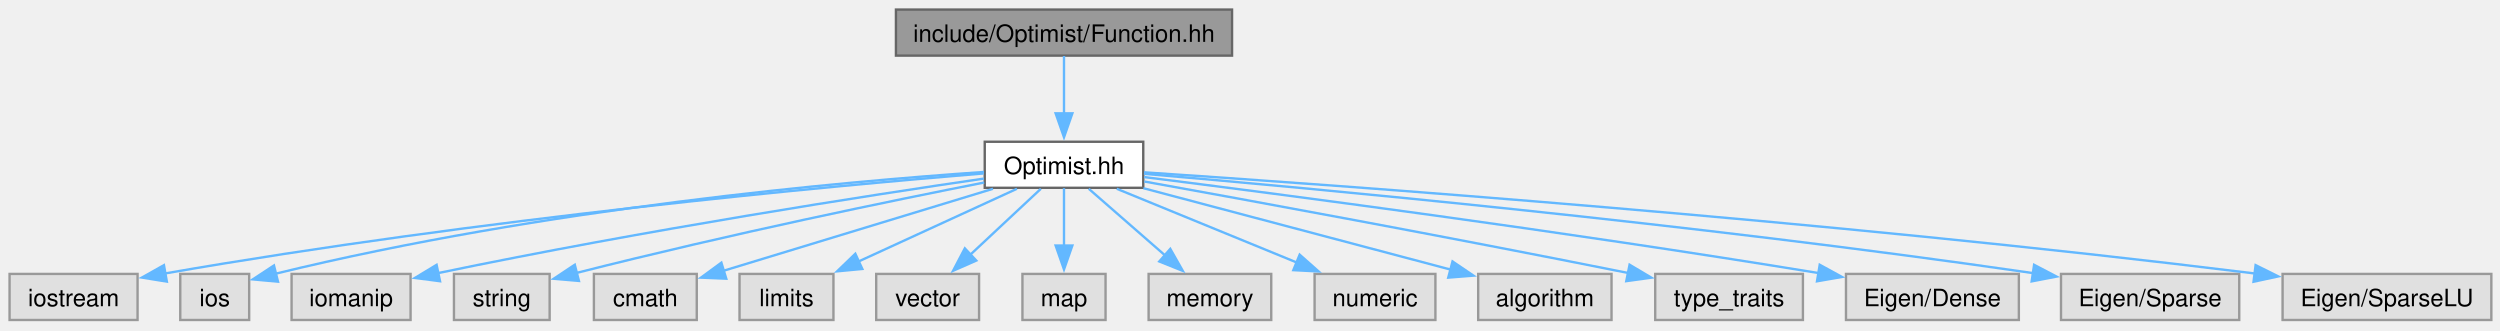
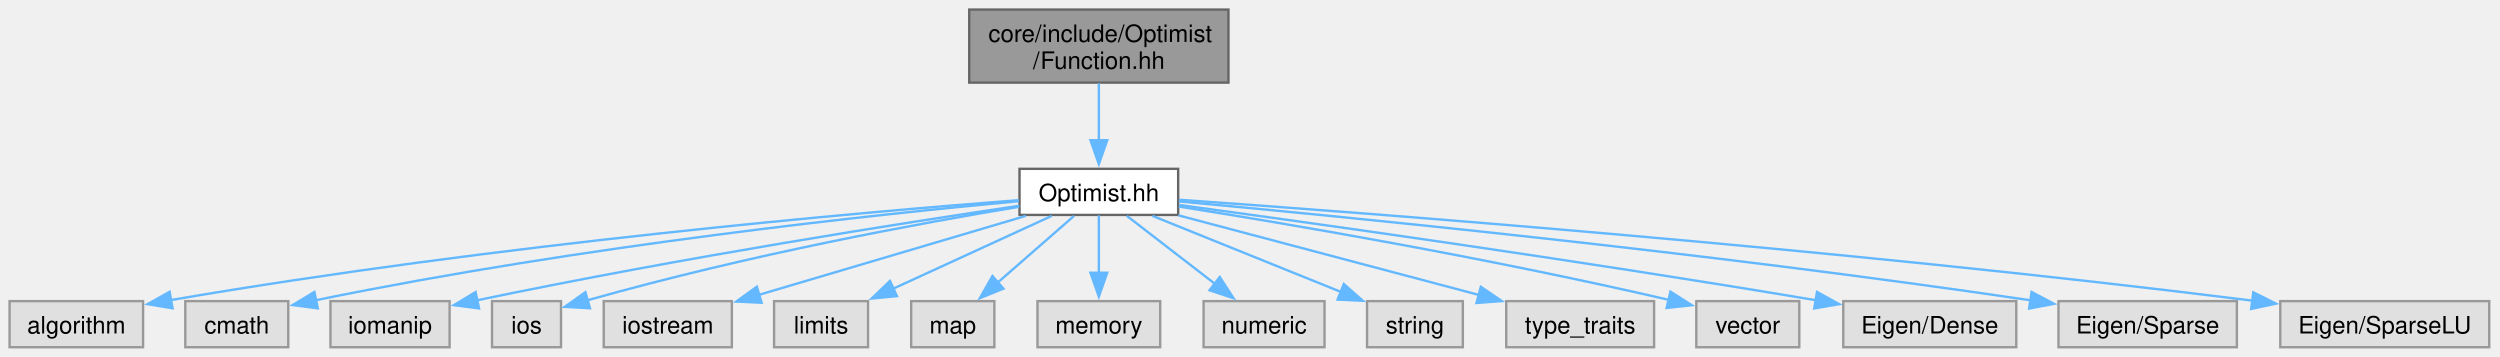
- <svg xmlns="http://www.w3.org/2000/svg" xmlns:xlink="http://www.w3.org/1999/xlink" width="1045pt" height="138pt" viewBox="0.00 0.00 1045.00 138.00">
-   <g id="graph0" class="graph" transform="scale(1 1) rotate(0) translate(4 133.75)">
+ <svg xmlns="http://www.w3.org/2000/svg" xmlns:xlink="http://www.w3.org/1999/xlink" width="1044pt" height="149pt" viewBox="0.00 0.00 1044.00 149.00">
+   <g id="graph0" class="graph" transform="scale(1 1) rotate(0) translate(4 145)">
    <g id="Node000001" class="node">
      <g id="a_Node000001">
        <a xlink:title=" ">
-           <polygon fill="#999999" stroke="#666666" points="511,-129.75 370.5,-129.75 370.5,-110.5 511,-110.5 511,-129.75" />
-           <text xml:space="preserve" text-anchor="middle" x="440.75" y="-116.25" font-family="Helvetica,sans-Serif" font-size="10.00">include/Optimist/Function.hh</text>
+           <polygon fill="#999999" stroke="#666666" points="509,-141 400.75,-141 400.75,-110.5 509,-110.5 509,-141" />
+           <text xml:space="preserve" text-anchor="start" x="408.75" y="-127.5" font-family="Helvetica,sans-Serif" font-size="10.00">core/include/Optimist</text>
+           <text xml:space="preserve" text-anchor="middle" x="454.88" y="-116.25" font-family="Helvetica,sans-Serif" font-size="10.00">/Function.hh</text>
        </a>
      </g>
    </g>
    <g id="Node000002" class="node">
      <g id="a_Node000002">
        <a xlink:href="_optimist_8hh.html" target="_top" xlink:title=" ">
-           <polygon fill="white" stroke="#666666" points="473.88,-74.5 407.62,-74.5 407.62,-55.25 473.88,-55.25 473.88,-74.5" />
-           <text xml:space="preserve" text-anchor="middle" x="440.75" y="-61" font-family="Helvetica,sans-Serif" font-size="10.00">Optimist.hh</text>
+           <polygon fill="white" stroke="#666666" points="488,-74.5 421.75,-74.5 421.75,-55.25 488,-55.25 488,-74.5" />
+           <text xml:space="preserve" text-anchor="middle" x="454.88" y="-61" font-family="Helvetica,sans-Serif" font-size="10.00">Optimist.hh</text>
        </a>
      </g>
    </g>
    <g id="edge1_Node000001_Node000002" class="edge">
      <g id="a_edge1_Node000001_Node000002">
        <a xlink:title=" ">
-           <path fill="none" stroke="#63b8ff" d="M440.75,-110.33C440.75,-103.82 440.75,-94.67 440.75,-86.37" />
-           <polygon fill="#63b8ff" stroke="#63b8ff" points="444.25,-86.37 440.75,-76.37 437.25,-86.37 444.25,-86.37" />
+           <path fill="none" stroke="#63b8ff" d="M454.88,-110.2C454.88,-102.96 454.88,-94.09 454.88,-86.19" />
+           <polygon fill="#63b8ff" stroke="#63b8ff" points="458.38,-86.46 454.88,-76.46 451.38,-86.46 458.38,-86.46" />
        </a>
      </g>
    </g>
    <g id="Node000003" class="node">
      <g id="a_Node000003">
        <a xlink:title=" ">
-           <polygon fill="#e0e0e0" stroke="#999999" points="53.5,-19.25 0,-19.25 0,0 53.5,0 53.5,-19.25" />
-           <text xml:space="preserve" text-anchor="middle" x="26.75" y="-5.75" font-family="Helvetica,sans-Serif" font-size="10.00">iostream</text>
+           <polygon fill="#e0e0e0" stroke="#999999" points="55.75,-19.25 0,-19.25 0,0 55.75,0 55.75,-19.25" />
+           <text xml:space="preserve" text-anchor="middle" x="27.88" y="-5.75" font-family="Helvetica,sans-Serif" font-size="10.00">algorithm</text>
        </a>
      </g>
    </g>
    <g id="edge2_Node000002_Node000003" class="edge">
      <g id="a_edge2_Node000002_Node000003">
        <a xlink:title=" ">
-           <path fill="none" stroke="#63b8ff" d="M407.18,-61.25C342.77,-55.92 197.21,-42.5 64.93,-19.44" />
-           <polygon fill="#63b8ff" stroke="#63b8ff" points="65.75,-16.03 55.3,-17.73 64.53,-22.92 65.75,-16.03" />
+           <path fill="none" stroke="#63b8ff" d="M421.46,-61.44C355.46,-56.33 203.54,-43.12 67.15,-19.66" />
+           <polygon fill="#63b8ff" stroke="#63b8ff" points="68.05,-16.26 57.6,-17.99 66.85,-23.16 68.05,-16.26" />
        </a>
      </g>
    </g>
    <g id="Node000004" class="node">
      <g id="a_Node000004">
        <a xlink:title=" ">
-           <polygon fill="#e0e0e0" stroke="#999999" points="100.15,-19.25 71.35,-19.25 71.35,0 100.15,0 100.15,-19.25" />
-           <text xml:space="preserve" text-anchor="middle" x="85.75" y="-5.75" font-family="Helvetica,sans-Serif" font-size="10.00">ios</text>
+           <polygon fill="#e0e0e0" stroke="#999999" points="116.38,-19.25 73.38,-19.25 73.38,0 116.38,0 116.38,-19.25" />
+           <text xml:space="preserve" text-anchor="middle" x="94.88" y="-5.75" font-family="Helvetica,sans-Serif" font-size="10.00">cmath</text>
        </a>
      </g>
    </g>
    <g id="edge3_Node000002_Node000004" class="edge">
      <g id="a_edge3_Node000002_Node000004">
        <a xlink:title=" ">
-           <path fill="none" stroke="#63b8ff" d="M407.3,-61.88C348.78,-57.85 224.03,-46.89 111.08,-19.32" />
-           <polygon fill="#63b8ff" stroke="#63b8ff" points="112.21,-16 101.66,-16.97 110.52,-22.79 112.21,-16" />
+           <path fill="none" stroke="#63b8ff" d="M421.34,-60.97C363.33,-55.59 240.35,-42.66 127.93,-19.64" />
+           <polygon fill="#63b8ff" stroke="#63b8ff" points="128.72,-16.23 118.22,-17.62 127.29,-23.08 128.72,-16.23" />
        </a>
      </g>
    </g>
    <g id="Node000005" class="node">
      <g id="a_Node000005">
        <a xlink:title=" ">
-           <polygon fill="#e0e0e0" stroke="#999999" points="167.62,-19.25 117.88,-19.25 117.88,0 167.62,0 167.62,-19.25" />
-           <text xml:space="preserve" text-anchor="middle" x="142.75" y="-5.75" font-family="Helvetica,sans-Serif" font-size="10.00">iomanip</text>
+           <polygon fill="#e0e0e0" stroke="#999999" points="183.75,-19.25 134,-19.25 134,0 183.75,0 183.75,-19.25" />
+           <text xml:space="preserve" text-anchor="middle" x="158.88" y="-5.75" font-family="Helvetica,sans-Serif" font-size="10.00">iomanip</text>
        </a>
      </g>
    </g>
    <g id="edge4_Node000002_Node000005" class="edge">
      <g id="a_edge4_Node000002_Node000005">
        <a xlink:title=" ">
-           <path fill="none" stroke="#63b8ff" d="M407.25,-59.1C359.02,-52.04 267.02,-37.85 179.19,-19.62" />
-           <polygon fill="#63b8ff" stroke="#63b8ff" points="179.94,-16.2 169.43,-17.57 178.5,-23.05 179.94,-16.2" />
+           <path fill="none" stroke="#63b8ff" d="M421.63,-59.08C373.77,-51.99 282.47,-37.77 195.24,-19.61" />
+           <polygon fill="#63b8ff" stroke="#63b8ff" points="196.06,-16.2 185.55,-17.57 194.62,-23.05 196.06,-16.2" />
        </a>
      </g>
    </g>
    <g id="Node000006" class="node">
      <g id="a_Node000006">
        <a xlink:title=" ">
-           <polygon fill="#e0e0e0" stroke="#999999" points="225.75,-19.25 185.75,-19.25 185.75,0 225.75,0 225.75,-19.25" />
-           <text xml:space="preserve" text-anchor="middle" x="205.75" y="-5.75" font-family="Helvetica,sans-Serif" font-size="10.00">string</text>
+           <polygon fill="#e0e0e0" stroke="#999999" points="230.28,-19.25 201.47,-19.25 201.47,0 230.28,0 230.28,-19.25" />
+           <text xml:space="preserve" text-anchor="middle" x="215.88" y="-5.75" font-family="Helvetica,sans-Serif" font-size="10.00">ios</text>
        </a>
      </g>
    </g>
    <g id="edge5_Node000002_Node000006" class="edge">
      <g id="a_edge5_Node000002_Node000006">
        <a xlink:title=" ">
-           <path fill="none" stroke="#63b8ff" d="M407.39,-57.46C368.65,-49.83 302.62,-36.29 236.94,-19.66" />
-           <polygon fill="#63b8ff" stroke="#63b8ff" points="238,-16.32 227.44,-17.23 236.26,-23.1 238,-16.32" />
+           <path fill="none" stroke="#63b8ff" d="M421.55,-58.64C380.96,-51.91 310.18,-39.03 241.38,-19.62" />
+           <polygon fill="#63b8ff" stroke="#63b8ff" points="242.39,-16.27 231.82,-16.86 240.46,-22.99 242.39,-16.27" />
        </a>
      </g>
    </g>
    <g id="Node000007" class="node">
      <g id="a_Node000007">
        <a xlink:title=" ">
-           <polygon fill="#e0e0e0" stroke="#999999" points="287.25,-19.25 244.25,-19.25 244.25,0 287.25,0 287.25,-19.25" />
-           <text xml:space="preserve" text-anchor="middle" x="265.75" y="-5.75" font-family="Helvetica,sans-Serif" font-size="10.00">cmath</text>
+           <polygon fill="#e0e0e0" stroke="#999999" points="301.62,-19.25 248.12,-19.25 248.12,0 301.62,0 301.62,-19.25" />
+           <text xml:space="preserve" text-anchor="middle" x="274.88" y="-5.75" font-family="Helvetica,sans-Serif" font-size="10.00">iostream</text>
        </a>
      </g>
    </g>
    <g id="edge6_Node000002_Node000007" class="edge">
      <g id="a_edge6_Node000002_Node000007">
        <a xlink:title=" ">
-           <path fill="none" stroke="#63b8ff" d="M411.06,-54.84C379.75,-45.31 330.55,-30.34 298.22,-20.51" />
-           <polygon fill="#63b8ff" stroke="#63b8ff" points="299.58,-17.26 288.99,-17.7 297.54,-23.96 299.58,-17.26" />
+           <path fill="none" stroke="#63b8ff" d="M424.34,-54.84C393.52,-45.72 345.86,-31.63 312.68,-21.81" />
+           <polygon fill="#63b8ff" stroke="#63b8ff" points="314.05,-18.57 303.47,-19.08 312.07,-25.28 314.05,-18.57" />
        </a>
      </g>
    </g>
    <g id="Node000008" class="node">
      <g id="a_Node000008">
        <a xlink:title=" ">
-           <polygon fill="#e0e0e0" stroke="#999999" points="344.38,-19.25 305.12,-19.25 305.12,0 344.38,0 344.38,-19.25" />
-           <text xml:space="preserve" text-anchor="middle" x="324.75" y="-5.75" font-family="Helvetica,sans-Serif" font-size="10.00">limits</text>
+           <polygon fill="#e0e0e0" stroke="#999999" points="358.5,-19.25 319.25,-19.25 319.25,0 358.5,0 358.5,-19.25" />
+           <text xml:space="preserve" text-anchor="middle" x="338.88" y="-5.75" font-family="Helvetica,sans-Serif" font-size="10.00">limits</text>
        </a>
      </g>
    </g>
    <g id="edge7_Node000002_Node000008" class="edge">
      <g id="a_edge7_Node000002_Node000008">
        <a xlink:title=" ">
-           <path fill="none" stroke="#63b8ff" d="M421.07,-54.84C402.91,-46.5 375.67,-34 354.78,-24.41" />
-           <polygon fill="#63b8ff" stroke="#63b8ff" points="356.45,-21.33 345.9,-20.33 353.53,-27.69 356.45,-21.33" />
+           <path fill="none" stroke="#63b8ff" d="M435.2,-54.84C417.03,-46.5 389.79,-34 368.91,-24.41" />
+           <polygon fill="#63b8ff" stroke="#63b8ff" points="370.57,-21.33 360.02,-20.33 367.65,-27.69 370.57,-21.33" />
        </a>
      </g>
    </g>
    <g id="Node000009" class="node">
      <g id="a_Node000009">
        <a xlink:title=" ">
-           <polygon fill="#e0e0e0" stroke="#999999" points="405.25,-19.25 362.25,-19.25 362.25,0 405.25,0 405.25,-19.25" />
-           <text xml:space="preserve" text-anchor="middle" x="383.75" y="-5.75" font-family="Helvetica,sans-Serif" font-size="10.00">vector</text>
+           <polygon fill="#e0e0e0" stroke="#999999" points="411.25,-19.25 376.5,-19.25 376.5,0 411.25,0 411.25,-19.25" />
+           <text xml:space="preserve" text-anchor="middle" x="393.88" y="-5.75" font-family="Helvetica,sans-Serif" font-size="10.00">map</text>
        </a>
      </g>
    </g>
    <g id="edge8_Node000002_Node000009" class="edge">
      <g id="a_edge8_Node000002_Node000009">
        <a xlink:title=" ">
-           <path fill="none" stroke="#63b8ff" d="M431.08,-54.84C423.01,-47.3 411.28,-36.35 401.53,-27.23" />
-           <polygon fill="#63b8ff" stroke="#63b8ff" points="404.08,-24.83 394.38,-20.56 399.3,-29.94 404.08,-24.83" />
+           <path fill="none" stroke="#63b8ff" d="M444.53,-54.84C435.8,-47.22 423.09,-36.12 412.58,-26.95" />
+           <polygon fill="#63b8ff" stroke="#63b8ff" points="415.05,-24.46 405.21,-20.52 410.44,-29.73 415.05,-24.46" />
        </a>
      </g>
    </g>
    <g id="Node000010" class="node">
      <g id="a_Node000010">
        <a xlink:title=" ">
-           <polygon fill="#e0e0e0" stroke="#999999" points="458.12,-19.25 423.38,-19.25 423.38,0 458.12,0 458.12,-19.25" />
-           <text xml:space="preserve" text-anchor="middle" x="440.75" y="-5.75" font-family="Helvetica,sans-Serif" font-size="10.00">map</text>
+           <polygon fill="#e0e0e0" stroke="#999999" points="480.5,-19.25 429.25,-19.25 429.25,0 480.5,0 480.5,-19.25" />
+           <text xml:space="preserve" text-anchor="middle" x="454.88" y="-5.75" font-family="Helvetica,sans-Serif" font-size="10.00">memory</text>
        </a>
      </g>
    </g>
    <g id="edge9_Node000002_Node000010" class="edge">
      <g id="a_edge9_Node000002_Node000010">
        <a xlink:title=" ">
-           <path fill="none" stroke="#63b8ff" d="M440.75,-55.08C440.75,-48.57 440.75,-39.42 440.75,-31.12" />
-           <polygon fill="#63b8ff" stroke="#63b8ff" points="444.25,-31.12 440.75,-21.12 437.25,-31.12 444.25,-31.12" />
+           <path fill="none" stroke="#63b8ff" d="M454.88,-55.08C454.88,-48.57 454.88,-39.42 454.88,-31.12" />
+           <polygon fill="#63b8ff" stroke="#63b8ff" points="458.38,-31.12 454.88,-21.12 451.38,-31.12 458.38,-31.12" />
        </a>
      </g>
    </g>
    <g id="Node000011" class="node">
      <g id="a_Node000011">
        <a xlink:title=" ">
-           <polygon fill="#e0e0e0" stroke="#999999" points="527.38,-19.25 476.12,-19.25 476.12,0 527.38,0 527.38,-19.25" />
-           <text xml:space="preserve" text-anchor="middle" x="501.75" y="-5.75" font-family="Helvetica,sans-Serif" font-size="10.00">memory</text>
+           <polygon fill="#e0e0e0" stroke="#999999" points="549.12,-19.25 498.62,-19.25 498.62,0 549.12,0 549.12,-19.25" />
+           <text xml:space="preserve" text-anchor="middle" x="523.88" y="-5.75" font-family="Helvetica,sans-Serif" font-size="10.00">numeric</text>
        </a>
      </g>
    </g>
    <g id="edge10_Node000002_Node000011" class="edge">
      <g id="a_edge10_Node000002_Node000011">
        <a xlink:title=" ">
-           <path fill="none" stroke="#63b8ff" d="M451.1,-54.84C459.83,-47.22 472.54,-36.12 483.05,-26.95" />
-           <polygon fill="#63b8ff" stroke="#63b8ff" points="485.18,-29.73 490.41,-20.52 480.58,-24.46 485.18,-29.73" />
+           <path fill="none" stroke="#63b8ff" d="M466.58,-54.84C476.65,-47.07 491.42,-35.67 503.44,-26.4" />
+           <polygon fill="#63b8ff" stroke="#63b8ff" points="505.37,-29.33 511.14,-20.45 501.09,-23.79 505.37,-29.33" />
        </a>
      </g>
    </g>
    <g id="Node000012" class="node">
      <g id="a_Node000012">
        <a xlink:title=" ">
-           <polygon fill="#e0e0e0" stroke="#999999" points="596,-19.25 545.5,-19.25 545.5,0 596,0 596,-19.25" />
-           <text xml:space="preserve" text-anchor="middle" x="570.75" y="-5.75" font-family="Helvetica,sans-Serif" font-size="10.00">numeric</text>
+           <polygon fill="#e0e0e0" stroke="#999999" points="606.88,-19.25 566.88,-19.25 566.88,0 606.88,0 606.88,-19.25" />
+           <text xml:space="preserve" text-anchor="middle" x="586.88" y="-5.75" font-family="Helvetica,sans-Serif" font-size="10.00">string</text>
        </a>
      </g>
    </g>
    <g id="edge11_Node000002_Node000012" class="edge">
      <g id="a_edge11_Node000002_Node000012">
        <a xlink:title=" ">
-           <path fill="none" stroke="#63b8ff" d="M462.8,-54.84C483.44,-46.39 514.53,-33.65 538.05,-24.02" />
-           <polygon fill="#63b8ff" stroke="#63b8ff" points="539.26,-27.31 547.19,-20.28 536.61,-20.83 539.26,-27.31" />
+           <path fill="none" stroke="#63b8ff" d="M477.27,-54.84C498.95,-46.09 532.01,-32.76 556.15,-23.02" />
+           <polygon fill="#63b8ff" stroke="#63b8ff" points="557.18,-26.38 565.14,-19.39 554.56,-19.89 557.18,-26.38" />
        </a>
      </g>
    </g>
    <g id="Node000013" class="node">
      <g id="a_Node000013">
        <a xlink:title=" ">
-           <polygon fill="#e0e0e0" stroke="#999999" points="669.62,-19.25 613.88,-19.25 613.88,0 669.62,0 669.62,-19.25" />
-           <text xml:space="preserve" text-anchor="middle" x="641.75" y="-5.75" font-family="Helvetica,sans-Serif" font-size="10.00">algorithm</text>
+           <polygon fill="#e0e0e0" stroke="#999999" points="686.75,-19.25 625,-19.25 625,0 686.75,0 686.75,-19.25" />
+           <text xml:space="preserve" text-anchor="middle" x="655.88" y="-5.75" font-family="Helvetica,sans-Serif" font-size="10.00">type_traits</text>
        </a>
      </g>
    </g>
    <g id="edge12_Node000002_Node000013" class="edge">
      <g id="a_edge12_Node000002_Node000013">
        <a xlink:title=" ">
-           <path fill="none" stroke="#63b8ff" d="M473.94,-55.08C509.21,-45.74 564.94,-30.97 602.39,-21.05" />
-           <polygon fill="#63b8ff" stroke="#63b8ff" points="603.15,-24.47 611.92,-18.53 601.36,-17.7 603.15,-24.47" />
+           <path fill="none" stroke="#63b8ff" d="M488.07,-55.08C522.42,-45.98 576.2,-31.73 613.59,-21.83" />
+           <polygon fill="#63b8ff" stroke="#63b8ff" points="614.39,-25.24 623.16,-19.29 612.59,-18.47 614.39,-25.24" />
        </a>
      </g>
    </g>
    <g id="Node000014" class="node">
      <g id="a_Node000014">
        <a xlink:title=" ">
-           <polygon fill="#e0e0e0" stroke="#999999" points="749.62,-19.25 687.88,-19.25 687.88,0 749.62,0 749.62,-19.25" />
-           <text xml:space="preserve" text-anchor="middle" x="718.75" y="-5.75" font-family="Helvetica,sans-Serif" font-size="10.00">type_traits</text>
+           <polygon fill="#e0e0e0" stroke="#999999" points="747.38,-19.25 704.38,-19.25 704.38,0 747.38,0 747.38,-19.25" />
+           <text xml:space="preserve" text-anchor="middle" x="725.88" y="-5.75" font-family="Helvetica,sans-Serif" font-size="10.00">vector</text>
        </a>
      </g>
    </g>
    <g id="edge13_Node000002_Node000014" class="edge">
      <g id="a_edge13_Node000002_Node000014">
        <a xlink:title=" ">
-           <path fill="none" stroke="#63b8ff" d="M474.31,-57.88C518.37,-49.94 598.4,-35.3 676.72,-19.61" />
-           <polygon fill="#63b8ff" stroke="#63b8ff" points="677.16,-23.1 686.27,-17.69 675.78,-16.23 677.16,-23.1" />
+           <path fill="none" stroke="#63b8ff" d="M488.22,-58.75C532.83,-51.67 614.59,-37.89 692.95,-19.77" />
+           <polygon fill="#63b8ff" stroke="#63b8ff" points="693.57,-23.22 702.51,-17.53 691.98,-16.4 693.57,-23.22" />
        </a>
      </g>
    </g>
    <g id="Node000015" class="node">
      <g id="a_Node000015">
        <a xlink:title=" ">
-           <polygon fill="#e0e0e0" stroke="#999999" points="839.88,-19.25 767.62,-19.25 767.62,0 839.88,0 839.88,-19.25" />
-           <text xml:space="preserve" text-anchor="middle" x="803.75" y="-5.75" font-family="Helvetica,sans-Serif" font-size="10.00">Eigen/Dense</text>
+           <polygon fill="#e0e0e0" stroke="#999999" points="838,-19.25 765.75,-19.25 765.75,0 838,0 838,-19.25" />
+           <text xml:space="preserve" text-anchor="middle" x="801.88" y="-5.75" font-family="Helvetica,sans-Serif" font-size="10.00">Eigen/Dense</text>
        </a>
      </g>
    </g>
    <g id="edge14_Node000002_Node000015" class="edge">
      <g id="a_edge14_Node000002_Node000015">
        <a xlink:title=" ">
-           <path fill="none" stroke="#63b8ff" d="M474.26,-59.73C530.39,-52.67 647.26,-37.46 756.23,-19.6" />
-           <polygon fill="#63b8ff" stroke="#63b8ff" points="756.64,-23.08 765.94,-17.99 755.5,-16.17 756.64,-23.08" />
+           <path fill="none" stroke="#63b8ff" d="M488.47,-59.39C542.34,-52.09 651.64,-36.86 754.35,-19.62" />
+           <polygon fill="#63b8ff" stroke="#63b8ff" points="754.78,-23.09 764.06,-17.98 753.61,-16.19 754.78,-23.09" />
        </a>
      </g>
    </g>
    <g id="Node000016" class="node">
      <g id="a_Node000016">
        <a xlink:title=" ">
-           <polygon fill="#e0e0e0" stroke="#999999" points="932,-19.25 857.5,-19.25 857.5,0 932,0 932,-19.25" />
-           <text xml:space="preserve" text-anchor="middle" x="894.75" y="-5.75" font-family="Helvetica,sans-Serif" font-size="10.00">Eigen/Sparse</text>
+           <polygon fill="#e0e0e0" stroke="#999999" points="930.12,-19.25 855.62,-19.25 855.62,0 930.12,0 930.12,-19.25" />
+           <text xml:space="preserve" text-anchor="middle" x="892.88" y="-5.75" font-family="Helvetica,sans-Serif" font-size="10.00">Eigen/Sparse</text>
        </a>
      </g>
    </g>
    <g id="edge15_Node000002_Node000016" class="edge">
      <g id="a_edge15_Node000002_Node000016">
        <a xlink:title=" ">
-           <path fill="none" stroke="#63b8ff" d="M474.18,-61.09C542.21,-55.24 701.86,-40.55 845.91,-19.57" />
-           <polygon fill="#63b8ff" stroke="#63b8ff" points="846.25,-23.06 855.64,-18.14 845.23,-16.13 846.25,-23.06" />
+           <path fill="none" stroke="#63b8ff" d="M488.28,-60.89C554.29,-54.82 706.33,-39.96 844.1,-19.57" />
+           <polygon fill="#63b8ff" stroke="#63b8ff" points="844.39,-23.07 853.76,-18.13 843.35,-16.15 844.39,-23.07" />
        </a>
      </g>
    </g>
    <g id="Node000017" class="node">
      <g id="a_Node000017">
        <a xlink:title=" ">
-           <polygon fill="#e0e0e0" stroke="#999999" points="1037.38,-19.25 950.12,-19.25 950.12,0 1037.38,0 1037.38,-19.25" />
-           <text xml:space="preserve" text-anchor="middle" x="993.75" y="-5.75" font-family="Helvetica,sans-Serif" font-size="10.00">Eigen/SparseLU</text>
+           <polygon fill="#e0e0e0" stroke="#999999" points="1035.5,-19.25 948.25,-19.25 948.25,0 1035.5,0 1035.5,-19.25" />
+           <text xml:space="preserve" text-anchor="middle" x="991.88" y="-5.75" font-family="Helvetica,sans-Serif" font-size="10.00">Eigen/SparseLU</text>
        </a>
      </g>
    </g>
    <g id="edge16_Node000002_Node000017" class="edge">
      <g id="a_edge16_Node000002_Node000017">
        <a xlink:title=" ">
-           <path fill="none" stroke="#63b8ff" d="M474.19,-61.73C553.06,-56.49 757.05,-41.9 938.46,-19.44" />
-           <polygon fill="#63b8ff" stroke="#63b8ff" points="938.84,-22.93 948.32,-18.21 937.97,-15.98 938.84,-22.93" />
+           <path fill="none" stroke="#63b8ff" d="M488.41,-61.59C565.55,-56.16 761.73,-41.36 936.72,-19.43" />
+           <polygon fill="#63b8ff" stroke="#63b8ff" points="936.97,-22.93 946.45,-18.2 936.09,-15.99 936.97,-22.93" />
        </a>
      </g>
    </g>
  </g>
</svg>
